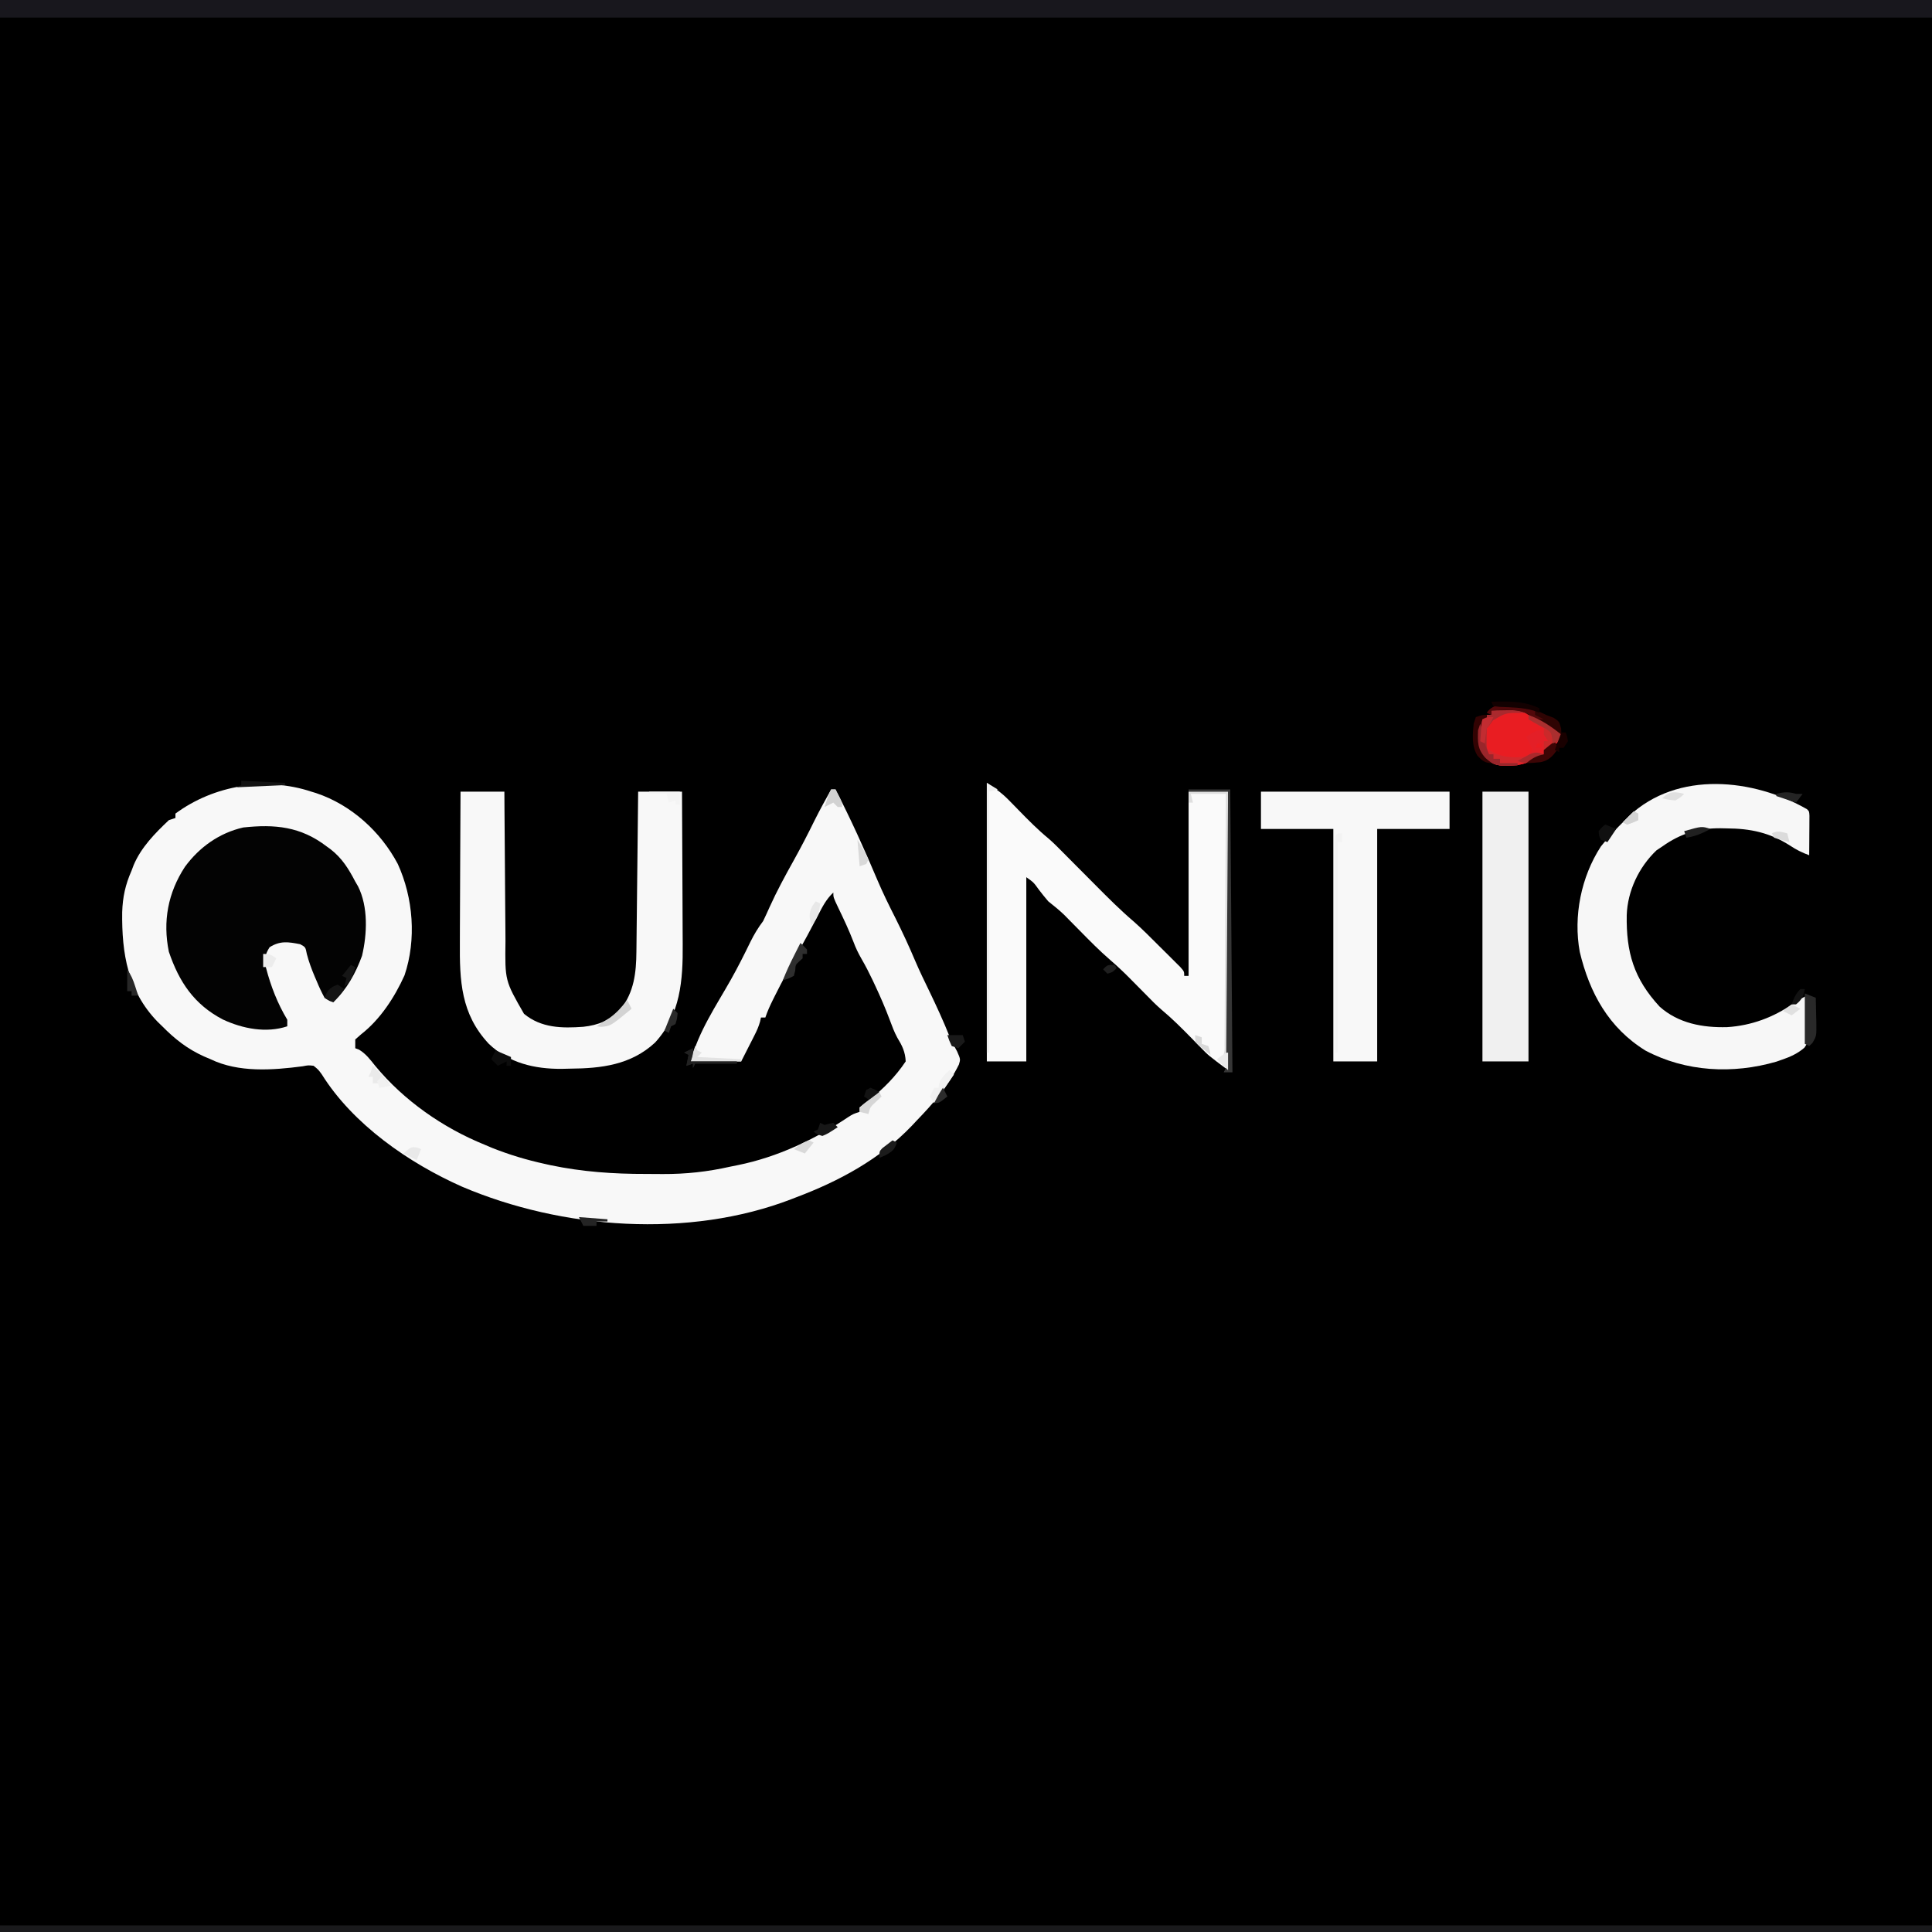
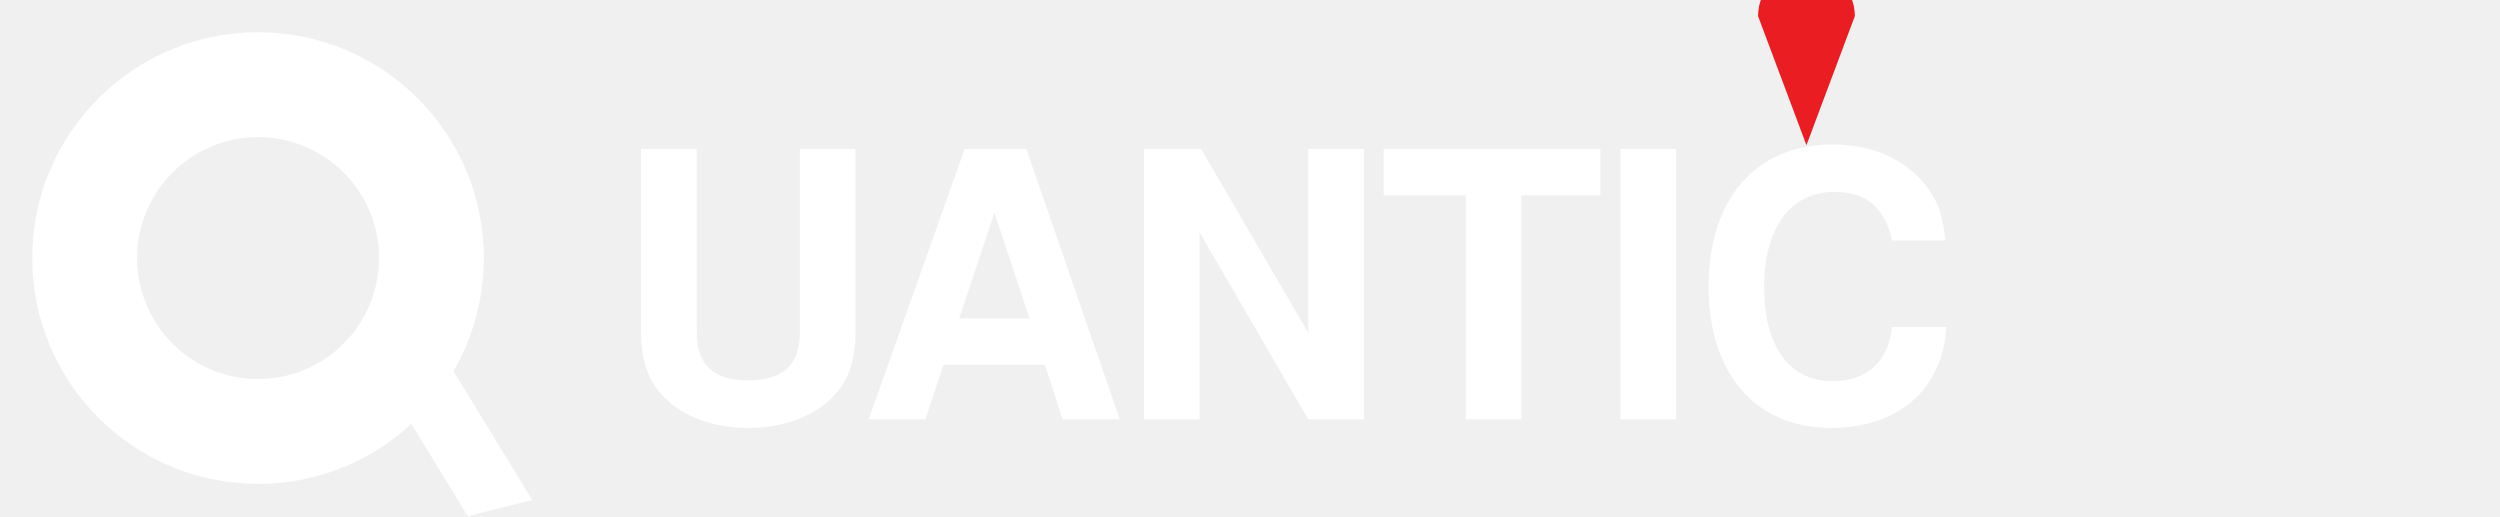
- <svg xmlns="http://www.w3.org/2000/svg" version="1.1" width="881" height="881">
-   <path d="M0 0 C290.73 0 581.46 0 881 0 C881 290.73 881 581.46 881 881 C590.27 881 299.54 881 0 881 C0 590.27 0 299.54 0 0 Z " fill="#000000" transform="translate(0,0)" />
-   <path d="M0 0 C0.712 0.217 1.423 0.433 2.156 0.656 C18.143 5.985 31.568 18.211 39.375 32.938 C46.467 48.403 47.961 67.46 42.465 83.754 C37.929 93.805 31.38 103.871 22.625 110.688 C21.759 111.451 20.892 112.214 20 113 C20 114.32 20 115.64 20 117 C20.554 117.205 21.109 117.41 21.68 117.621 C24.866 119.515 26.847 122.205 29.125 125.062 C42.191 140.85 59.975 153.293 79 161 C80.114 161.472 81.228 161.944 82.375 162.43 C90.274 165.579 98.128 167.925 106.438 169.75 C107.329 169.948 108.22 170.147 109.139 170.351 C123.532 173.358 137.823 174.353 152.493 174.316 C155.064 174.312 157.634 174.336 160.205 174.361 C170.849 174.401 180.611 173.34 191 171 C192.155 170.767 193.31 170.534 194.5 170.293 C212.464 166.666 229.709 158.535 244.863 148.348 C247 147 247 147 250 146 C250 145.34 250 144.68 250 144 C251.434 142.778 252.925 141.623 254.438 140.5 C260.854 135.507 266.481 129.779 271 123 C270.802 118.646 269.395 115.815 267.156 112.145 C265.755 109.545 264.771 106.896 263.75 104.125 C261.711 98.67 259.419 93.394 256.938 88.125 C256.609 87.424 256.281 86.723 255.942 86 C254.364 82.682 252.716 79.449 250.867 76.273 C249.383 73.671 248.215 71.294 247.188 68.5 C245.152 63.203 242.75 58.11 240.286 53.002 C238 48.21 238 48.21 238 46 C234.734 49.049 232.947 52.625 230.938 56.562 C227.706 62.79 224.379 68.949 220.938 75.062 C217.635 80.956 214.459 86.895 211.438 92.938 C211.103 93.606 210.768 94.274 210.424 94.963 C209.111 97.618 207.938 100.186 207 103 C206.34 103 205.68 103 205 103 C204.81 103.87 204.81 103.87 204.615 104.757 C204.004 106.987 203.198 108.832 202.152 110.891 C201.83 111.53 201.508 112.17 201.176 112.829 C200.767 113.628 200.358 114.427 199.938 115.25 C198.638 117.808 197.339 120.365 196 123 C188.41 123 180.82 123 173 123 C176.323 109.708 184.642 97.507 191.312 85.672 C194.455 80.072 197.337 74.377 200.137 68.6 C201.853 65.109 203.662 62.115 206 59 C207.04 56.852 208.034 54.682 209 52.5 C212.285 45.242 216.061 38.31 219.94 31.356 C223.277 25.36 226.405 19.304 229.43 13.145 C231.821 8.357 234.396 3.674 237 -1 C237.66 -1 238.32 -1 239 -1 C245.963 12.524 252.22 26.359 258.125 40.375 C260.607 46.223 263.39 51.876 266.266 57.539 C269.507 64.008 272.556 70.575 275.367 77.242 C277.38 81.964 279.645 86.565 281.875 91.188 C285.102 97.91 288.21 104.624 290.965 111.555 C291.981 113.954 293.167 116.165 294.438 118.438 C296 122 296 122 295.281 124.406 C290.373 134.343 283.625 142.116 276 150 C274.869 151.208 274.869 151.208 273.715 152.441 C259.113 167.68 240.554 177.636 221 185 C220.351 185.253 219.701 185.507 219.032 185.768 C172.198 203.862 114.275 199.566 68.676 180.121 C44.435 169.354 18.982 151.732 4.75 128.938 C3.154 126.74 3.154 126.74 1 125 C-1.408 124.729 -1.408 124.729 -3.988 125.234 C-17.753 127.02 -33.246 128.185 -46 122 C-46.998 121.576 -47.995 121.152 -49.023 120.715 C-56.56 117.307 -62.21 112.858 -68 107 C-68.71 106.312 -69.421 105.623 -70.152 104.914 C-83.778 90.843 -86.502 73.756 -86.281 54.957 C-86.065 48.032 -84.813 42.373 -82 36 C-81.684 35.162 -81.368 34.324 -81.043 33.461 C-77.61 25.361 -71.325 18.973 -65 13 C-64.01 12.67 -63.02 12.34 -62 12 C-62 11.34 -62 10.68 -62 10 C-44.447 -2.976 -20.654 -6.885 0 0 Z " fill="#F8F8F8" transform="translate(142,361)" />
-   <path d="M0 0 C290.73 0 581.46 0 881 0 C881 2.64 881 5.28 881 8 C590.27 8 299.54 8 0 8 C0 5.36 0 2.72 0 0 Z " fill="#18171D" transform="translate(0,0)" />
-   <path d="M0 0 C4.049 2.699 6.822 4.576 10.059 7.898 C10.775 8.625 11.491 9.352 12.229 10.102 C12.957 10.852 13.686 11.602 14.438 12.375 C18.904 16.948 23.33 21.45 28.281 25.502 C30.639 27.557 32.803 29.775 35 32 C35.942 32.948 36.885 33.896 37.827 34.843 C38.322 35.341 38.816 35.838 39.325 36.351 C41.564 38.603 43.805 40.852 46.046 43.101 C47.219 44.279 48.391 45.458 49.563 46.638 C55.23 52.346 60.865 58.004 66.991 63.225 C71.012 66.778 74.783 70.597 78.576 74.39 C80.02 75.833 81.473 77.267 82.926 78.701 C83.837 79.611 84.749 80.52 85.688 81.457 C86.516 82.282 87.345 83.107 88.199 83.956 C90 86 90 86 90 88 C90.66 88 91.32 88 92 88 C92 60.28 92 32.56 92 4 C97.94 4 103.88 4 110 4 C110 45.91 110 87.82 110 131 C101.008 124.256 101.008 124.256 97.746 120.906 C97.036 120.186 96.327 119.465 95.596 118.723 C94.883 117.989 94.171 117.256 93.438 116.5 C88.959 111.913 84.486 107.462 79.569 103.344 C77.247 101.355 75.132 99.19 73 97 C70.9 94.871 68.793 92.748 66.688 90.625 C65.892 89.817 65.892 89.817 65.08 88.992 C62.208 86.103 59.279 83.345 56.188 80.691 C51.314 76.478 46.83 71.901 42.312 67.312 C40.665 65.64 39.016 63.969 37.363 62.301 C36.644 61.57 35.925 60.84 35.185 60.087 C32.897 57.901 30.47 55.976 28 54 C26.558 52.309 25.161 50.579 23.812 48.812 C21.349 45.375 21.349 45.375 18 43 C18 70.72 18 98.44 18 127 C12.06 127 6.12 127 0 127 C0 85.09 0 43.18 0 0 Z " fill="#FAFAFA" transform="translate(450,357)" />
-   <path d="M0 0 C0.841 0.609 0.841 0.609 1.699 1.23 C6.956 5.301 9.954 10.153 13 16 C13.416 16.714 13.833 17.428 14.262 18.164 C18.954 27.482 18.442 39.924 16.082 49.867 C13.221 57.737 9.101 65.188 3 71 C1.227 70.48 1.227 70.48 -1 69 C-2.379 66.431 -3.531 63.997 -4.625 61.312 C-4.924 60.617 -5.223 59.922 -5.531 59.205 C-6.942 55.863 -8.159 52.58 -9.078 49.07 C-9.68 45.89 -9.68 45.89 -12.125 44.562 C-17.527 43.506 -21.258 42.898 -26.062 45.938 C-28.234 49.37 -28.413 51.297 -27.715 55.27 C-25.503 63.719 -22.486 71.523 -18 79 C-18 79.99 -18 80.98 -18 82 C-27.635 85.212 -38.392 83.075 -47.367 78.898 C-60.42 72.086 -67.316 61.828 -72 48 C-74.832 34.163 -72.427 21.136 -64.672 9.273 C-58.092 0.326 -49.059 -6.158 -38.078 -8.668 C-23.688 -10.22 -11.896 -9.129 0 0 Z " fill="#030303" transform="translate(149,386)" />
-   <path d="M0 0 C6.6 0 13.2 0 20 0 C20.015 2.523 20.029 5.045 20.044 7.644 C20.095 16.006 20.161 24.368 20.236 32.73 C20.28 37.796 20.32 42.863 20.346 47.93 C20.373 52.825 20.413 57.72 20.463 62.616 C20.48 64.477 20.491 66.339 20.498 68.201 C20.261 86.184 20.261 86.184 28.949 101.305 C36.805 107.799 46.257 107.931 56.002 107.219 C62.9 106.463 68.208 104.301 73 99.25 C79.133 91.356 80.129 82.662 80.205 72.883 C80.215 72.092 80.225 71.301 80.235 70.487 C80.267 67.89 80.292 65.292 80.316 62.695 C80.337 60.888 80.358 59.08 80.379 57.273 C80.434 52.528 80.484 47.784 80.532 43.039 C80.583 38.193 80.638 33.346 80.693 28.5 C80.801 19 80.902 9.5 81 0 C87.6 0 94.2 0 101 0 C101.068 11.136 101.123 22.272 101.155 33.408 C101.171 38.58 101.192 43.752 101.226 48.924 C101.259 53.923 101.277 58.922 101.285 63.922 C101.29 65.821 101.301 67.72 101.317 69.619 C101.452 85.94 100.313 101.837 88.652 114.477 C77.658 124.613 64.221 126.205 49.938 126.312 C48.677 126.342 47.417 126.371 46.119 126.4 C33.714 126.484 22.026 123.742 12.875 114.961 C0.133 101.329 -0.442 86.248 -0.293 68.457 C-0.287 66.477 -0.283 64.498 -0.28 62.518 C-0.269 57.341 -0.239 52.164 -0.206 46.988 C-0.175 41.692 -0.162 36.396 -0.146 31.1 C-0.114 20.733 -0.062 10.367 0 0 Z " fill="#F8F8F8" transform="translate(210,361)" />
-   <path d="M0 0 C1 1 1 1 1.114 2.949 C1.106 4.198 1.106 4.198 1.098 5.473 C1.093 6.821 1.093 6.821 1.088 8.197 C1.075 9.616 1.075 9.616 1.062 11.062 C1.058 12.012 1.053 12.961 1.049 13.939 C1.037 16.293 1.021 18.646 1 21 C-2.164 19.813 -4.898 18.525 -7.688 16.625 C-16.99 10.659 -25.775 8.808 -36.625 8.75 C-37.572 8.729 -38.52 8.709 -39.496 8.688 C-49.663 8.632 -57.733 11.111 -66 17 C-66.866 17.578 -67.733 18.155 -68.625 18.75 C-76.659 26.361 -81.821 37.261 -82.203 48.293 C-82.477 65.265 -79.008 77.252 -67.207 90.023 C-58.672 97.667 -47.523 99.679 -36.402 99.375 C-25.398 98.687 -15.167 94.9 -6.199 88.551 C-4.185 87.13 -2.211 86.072 0 85 C0.175 88.562 0.281 92.123 0.375 95.688 C0.425 96.695 0.476 97.702 0.527 98.74 C0.671 106.003 0.671 106.003 -1.176 108.746 C-4.149 111.344 -7.605 112.93 -11.312 114.188 C-12.606 114.642 -12.606 114.642 -13.926 115.105 C-33.764 120.878 -55.285 119.803 -73.641 110.074 C-90.438 99.703 -99.158 83.745 -103.621 65.07 C-106.61 48.762 -103.004 30.84 -94 17 C-90.647 12.696 -86.876 8.831 -83 5 C-82.392 4.381 -81.783 3.763 -81.156 3.125 C-58.968 -17.758 -24.306 -13.926 0 0 Z " fill="#F7F7F7" transform="translate(824,369)" />
-   <path d="M0 0 C28.38 0 56.76 0 86 0 C86 5.61 86 11.22 86 17 C75.11 17 64.22 17 53 17 C53 51.98 53 86.96 53 123 C46.4 123 39.8 123 33 123 C33 88.02 33 53.04 33 17 C22.11 17 11.22 17 0 17 C0 11.39 0 5.78 0 0 Z " fill="#F8F8F8" transform="translate(575,361)" />
-   <path d="M0 0 C290.73 0 581.46 0 881 0 C881 0.99 881 1.98 881 3 C590.27 3 299.54 3 0 3 C0 2.01 0 1.02 0 0 Z " fill="#1A1A1C" transform="translate(0,878)" />
-   <path d="M0 0 C6.93 0 13.86 0 21 0 C21 40.59 21 81.18 21 123 C14.07 123 7.14 123 0 123 C0 82.41 0 41.82 0 0 Z " fill="#F0F0F0" transform="translate(676,361)" />
-   <path d="M0 0 C3.696 2.407 7.234 4.962 10.664 7.734 C9.426 11.448 7.812 12.508 4.664 14.734 C4.004 14.734 3.344 14.734 2.664 14.734 C2.664 15.394 2.664 16.054 2.664 16.734 C1.417 17.385 0.166 18.03 -1.086 18.672 C-1.782 19.032 -2.478 19.391 -3.195 19.762 C-6.807 21.403 -9.946 21.873 -13.898 21.859 C-15.045 21.863 -15.045 21.863 -16.215 21.867 C-21.084 21.562 -23.181 19.221 -26.336 15.734 C-28.115 10.398 -27.783 5.782 -25.336 0.734 C-24.676 0.734 -24.016 0.734 -23.336 0.734 C-23.336 0.074 -23.336 -0.586 -23.336 -1.266 C-22.676 -1.266 -22.016 -1.266 -21.336 -1.266 C-21.336 -1.926 -21.336 -2.586 -21.336 -3.266 C-12.964 -5.532 -7.482 -4.426 0 0 Z " fill="#E91D22" transform="translate(701.3359,327.2656)" />
-   <path d="M0 0 C0.764 -0.014 1.529 -0.028 2.316 -0.043 C4.438 0.188 4.438 0.188 7.438 2.188 C6.629 2.202 5.821 2.216 4.988 2.23 C-2.01 2.262 -2.01 2.262 -7.75 5.688 C-8.348 6.513 -8.946 7.338 -9.562 8.188 C-9.893 8.518 -10.223 8.848 -10.562 9.188 C-10.634 10.707 -10.646 12.229 -10.625 13.75 C-10.616 14.576 -10.607 15.403 -10.598 16.254 C-10.586 16.892 -10.574 17.53 -10.562 18.188 C-5.29 21.937 -1.452 22.63 4.984 22.621 C7.79 22.125 8.691 21.382 10.438 19.188 C9.447 17.207 8.457 15.227 7.438 13.188 C12.062 10.188 12.062 10.188 15.438 10.188 C13.31 7.847 11.322 6.48 8.438 5.188 C8.768 4.527 9.098 3.868 9.438 3.188 C14.438 5.846 19.142 8.446 23.438 12.188 C22.2 15.901 20.585 16.961 17.438 19.188 C16.777 19.188 16.117 19.188 15.438 19.188 C15.438 19.848 15.438 20.508 15.438 21.188 C14.19 21.838 12.939 22.483 11.688 23.125 C10.991 23.485 10.295 23.844 9.578 24.215 C5.967 25.856 2.827 26.326 -1.125 26.312 C-2.272 26.316 -2.272 26.316 -3.441 26.32 C-8.31 26.015 -10.408 23.674 -13.562 20.188 C-15.341 14.851 -15.01 10.235 -12.562 5.188 C-11.902 5.188 -11.242 5.188 -10.562 5.188 C-10.562 4.527 -10.562 3.868 -10.562 3.188 C-9.902 3.188 -9.242 3.188 -8.562 3.188 C-8.562 2.527 -8.562 1.867 -8.562 1.188 C-5.655 0.36 -3.022 0.026 0 0 Z M12.438 16.188 C12.107 16.848 11.777 17.508 11.438 18.188 C12.428 18.188 13.418 18.188 14.438 18.188 C14.438 17.527 14.438 16.867 14.438 16.188 C13.777 16.188 13.117 16.188 12.438 16.188 Z " fill="#E41F27" transform="translate(688.5625,322.8125)" />
-   <path d="M0 0 C5.94 0 11.88 0 18 0 C18 41.91 18 83.82 18 127 C16.35 125.35 14.7 123.7 13 122 C14.485 121.01 14.485 121.01 16 120 C16.462 117.817 16.462 117.817 16.399 115.242 C16.418 113.736 16.418 113.736 16.437 112.199 C16.435 111.094 16.434 109.988 16.432 108.849 C16.443 107.688 16.453 106.527 16.463 105.331 C16.494 101.478 16.503 97.626 16.512 93.773 C16.529 91.108 16.547 88.443 16.566 85.778 C16.61 79.47 16.638 73.163 16.661 66.855 C16.688 59.675 16.732 52.495 16.778 45.315 C16.871 30.544 16.942 15.772 17 1 C11.72 1 6.44 1 1 1 C1.33 2.32 1.66 3.64 2 5 C1.34 5 0.68 5 0 5 C0 3.35 0 1.7 0 0 Z " fill="#DFDFDF" transform="translate(542,361)" />
-   <path d="M0 0 C6.27 0 12.54 0 19 0 C19.33 42.57 19.66 85.14 20 129 C18.68 129 17.36 129 16 129 C16.33 128.34 16.66 127.68 17 127 C17.105 125.328 17.147 123.651 17.158 121.976 C17.173 120.382 17.173 120.382 17.188 118.755 C17.194 117.584 17.199 116.413 17.205 115.207 C17.215 113.977 17.225 112.748 17.235 111.482 C17.262 108.106 17.283 104.73 17.303 101.354 C17.325 97.828 17.353 94.302 17.379 90.776 C17.429 84.097 17.474 77.417 17.517 70.738 C17.567 63.134 17.622 55.531 17.677 47.928 C17.791 32.285 17.898 16.643 18 1 C12.06 1 6.12 1 0 1 C0 0.67 0 0.34 0 0 Z " fill="#363636" transform="translate(542,360)" />
-   <path d="M0 0 C1.65 0.99 3.3 1.98 5 3 C3.68 3.33 2.36 3.66 1 4 C1 43.27 1 82.54 1 123 C0.67 123 0.34 123 0 123 C0 82.41 0 41.82 0 0 Z " fill="#EFEFEF" transform="translate(450,357)" />
-   <path d="M0 0 C0.764 -0.014 1.529 -0.028 2.316 -0.043 C4.438 0.188 4.438 0.188 7.438 2.188 C6.629 2.202 5.821 2.216 4.988 2.23 C-2.01 2.262 -2.01 2.262 -7.75 5.688 C-8.348 6.513 -8.946 7.338 -9.562 8.188 C-9.893 8.518 -10.223 8.848 -10.562 9.188 C-10.661 10.643 -10.692 12.104 -10.688 13.562 C-10.69 14.354 -10.693 15.145 -10.695 15.961 C-10.649 18.361 -10.649 18.361 -9.562 21.188 C-8.902 21.188 -8.242 21.188 -7.562 21.188 C-7.562 21.848 -7.562 22.508 -7.562 23.188 C-6.572 23.188 -5.582 23.188 -4.562 23.188 C-4.562 23.848 -4.562 24.508 -4.562 25.188 C-1.923 25.188 0.718 25.188 3.438 25.188 C3.438 25.517 3.438 25.848 3.438 26.188 C2 26.215 0.563 26.234 -0.875 26.25 C-2.076 26.267 -2.076 26.267 -3.301 26.285 C-6.951 26.128 -8.466 25.274 -11.188 22.812 C-14.047 19.652 -14.515 18.04 -14.75 13.812 C-14.573 10.4 -14.037 8.229 -12.562 5.188 C-11.902 5.188 -11.242 5.188 -10.562 5.188 C-10.562 4.527 -10.562 3.868 -10.562 3.188 C-9.902 3.188 -9.242 3.188 -8.562 3.188 C-8.562 2.527 -8.562 1.867 -8.562 1.188 C-5.655 0.36 -3.022 0.026 0 0 Z " fill="#AA292D" transform="translate(688.5625,322.8125)" />
-   <path d="M0 0 C0.66 0 1.32 0 2 0 C2 1.32 2 2.64 2 4 C1.34 4 0.68 4 0 4 C0 35.68 0 67.36 0 100 C-0.33 100 -0.66 100 -1 100 C-1.023 87.109 -1.041 74.219 -1.052 61.328 C-1.057 55.343 -1.064 49.358 -1.075 43.373 C-1.086 37.602 -1.092 31.832 -1.095 26.061 C-1.097 23.854 -1.1 21.647 -1.106 19.44 C-1.113 16.361 -1.114 13.281 -1.114 10.201 C-1.117 9.279 -1.121 8.357 -1.124 7.407 C-1.114 1.114 -1.114 1.114 0 0 Z " fill="#F3F3F3" transform="translate(610,380)" />
-   <path d="M0 0 C3.562 0.967 6.708 2.351 10 4 C11.763 4.681 11.763 4.681 13.562 5.375 C16 7 16 7 16.875 10.188 C16.916 11.116 16.957 12.044 17 13 C14.485 11.493 11.973 9.983 9.465 8.465 C8.631 7.961 7.797 7.457 6.938 6.938 C6.101 6.431 5.264 5.924 4.402 5.402 C3.213 4.708 3.213 4.708 2 4 C1.377 3.612 0.755 3.224 0.113 2.824 C-2.887 1.654 -5.545 1.811 -8.75 1.875 C-9.92 1.893 -11.091 1.911 -12.297 1.93 C-13.189 1.953 -14.081 1.976 -15 2 C-15 2.66 -15 3.32 -15 4 C-15.66 3.67 -16.32 3.34 -17 3 C-13.131 -2.228 -5.783 -0.569 0 0 Z " fill="#2F0403" transform="translate(695,322)" />
-   <path d="M0 0 C2.475 0.99 2.475 0.99 5 2 C5.081 4.917 5.141 7.832 5.188 10.75 C5.213 11.575 5.238 12.4 5.264 13.25 C5.338 19.423 5.338 19.423 3.488 22.578 C2.752 23.282 2.752 23.282 2 24 C1.34 23.67 0.68 23.34 0 23 C0 15.41 0 7.82 0 0 Z " fill="#292929" transform="translate(823,453)" />
-   <path d="M0 0 C0 0.66 0 1.32 0 2 C-0.66 2 -1.32 2 -2 2 C-3.236 7.099 -3.675 11.976 -2 17 C-0.672 18.006 0.662 19.007 2 20 C2 20.66 2 21.32 2 22 C-1.132 21.776 -2.057 20.94 -4.25 18.625 C-7.003 14.188 -6.482 9.028 -6 4 C-5.67 3.01 -5.34 2.02 -5 1 C-2 0 -2 0 0 0 Z " fill="#320303" transform="translate(678,326)" />
-   <path d="M0 0 C0.763 0.495 1.526 0.99 2.312 1.5 C7.223 3.497 11.754 3.61 17 3 C17.688 2.643 18.377 2.286 19.086 1.918 C21 1 21 1 23.25 1.375 C23.828 1.581 24.405 1.788 25 2 C18.208 6.18 12.886 6.473 5 6 C5 5.34 5 4.68 5 4 C4.01 4 3.02 4 2 4 C2 3.34 2 2.68 2 2 C1.34 2 0.68 2 0 2 C0 1.34 0 0.68 0 0 Z " fill="#D2282C" transform="translate(679,342)" />
-   <path d="M0 0 C0.555 2.141 1.047 4.259 1.438 6.438 C2.025 9.114 2.922 11.485 4 14 C4.66 14 5.32 14 6 14 C6 14.66 6 15.32 6 16 C6.99 16 7.98 16 9 16 C9 16.66 9 17.32 9 18 C11.64 18 14.28 18 17 18 C17 18.33 17 18.66 17 19 C15.563 19.027 14.125 19.046 12.688 19.062 C11.487 19.08 11.487 19.08 10.262 19.098 C6.612 18.94 5.096 18.087 2.375 15.625 C-1.328 11.533 -1.191 8.355 -1 3 C-0.67 2.01 -0.34 1.02 0 0 Z " fill="#99262B" transform="translate(675,330)" />
-   <path d="M0 0 C0 3 0 3 -1 6 C5.93 6 12.86 6 20 6 C20 6.33 20 6.66 20 7 C13.73 7 7.46 7 1 7 C0.67 7.66 0.34 8.32 0 9 C0 8.34 0 7.68 0 7 C-0.99 7.33 -1.98 7.66 -3 8 C-2.67 6.35 -2.34 4.7 -2 3 C-2.66 2.67 -3.32 2.34 -4 2 C-2.68 1.34 -1.36 0.68 0 0 Z " fill="#212121" transform="translate(316,478)" />
-   <path d="M0 0 C0.66 0.33 1.32 0.66 2 1 C2 1.99 2 2.98 2 4 C-0.375 5.062 -0.375 5.062 -3 6 C-3.66 5.67 -4.32 5.34 -5 5 C-3.35 3.35 -1.7 1.7 0 0 Z " fill="#D3D3D3" transform="translate(745,370)" />
-   <path d="M0 0 C0.99 0 1.98 0 3 0 C2.01 1.32 1.02 2.64 0 4 C-2.97 3.01 -5.94 2.02 -9 1 C-9 0.67 -9 0.34 -9 0 C-5.572 -0.857 -3.372 -1.012 0 0 Z " fill="#242424" transform="translate(819,362)" />
-   <path d="M0 0 C1.821 0.006 1.821 0.006 3.68 0.012 C6.93 0.296 9.201 0.917 12.125 2.312 C12.125 2.973 12.125 3.632 12.125 4.312 C13.445 4.973 14.765 5.633 16.125 6.312 C13.125 6.312 13.125 6.312 9.75 4.312 C4.156 1.337 -1.709 1.974 -7.875 2.312 C-7.875 2.973 -7.875 3.632 -7.875 4.312 C-8.535 3.982 -9.195 3.652 -9.875 3.312 C-7.17 -0.429 -4.385 -0.06 0 0 Z " fill="#52080A" transform="translate(687.875,321.6875)" />
-   <path d="M0 0 C7.462 -0.251 15.161 -0.42 22 3 C22 3.66 22 4.32 22 5 C21.134 4.691 20.267 4.381 19.375 4.062 C14.332 2.573 9.137 2.564 3.914 2.344 C2.952 2.23 1.991 2.117 1 2 C0.67 1.34 0.34 0.68 0 0 Z " fill="#130101" transform="translate(680,320)" />
-   <path d="M0 0 C0.66 0 1.32 0 2 0 C5 5.75 5 5.75 5 8 C4.34 8 3.68 8 3 8 C2.34 7.34 1.68 6.68 1 6 C-0.98 6.99 -0.98 6.99 -3 8 C-1.125 2.25 -1.125 2.25 0 0 Z " fill="#D2D2D2" transform="translate(379,360)" />
-   <path d="M0 0 C0.66 1.32 1.32 2.64 2 4 C-7.562 11.875 -7.562 11.875 -11.875 12.25 C-12.576 12.168 -13.277 12.085 -14 12 C-12.067 10.711 -10.11 9.458 -8.125 8.25 C-4.68 5.77 -2.58 3.339 0 0 Z " fill="#D3D3D3" transform="translate(286,456)" />
-   <path d="M0 0 C0.66 0.33 1.32 0.66 2 1 C1.521 5.219 0.834 7.797 -2 11 C-2.947 7.298 -3.304 5.609 -1.562 2.125 C-1.047 1.424 -0.531 0.723 0 0 Z " fill="#E8E8E8" transform="translate(372,411)" />
-   <path d="M0 0 C-3.668 1.962 -6.872 3.393 -11 4 C-11.33 3.01 -11.66 2.02 -12 1 C-3.964 -1.277 -3.964 -1.277 0 0 Z " fill="#202020" transform="translate(780,378)" />
-   <path d="M0 0 C6.6 0.33 13.2 0.66 20 1 C20 1.33 20 1.66 20 2 C9.11 2.495 9.11 2.495 -2 3 C-1.34 2.67 -0.68 2.34 0 2 C0 1.34 0 0.68 0 0 Z " fill="#131313" transform="translate(110,356)" />
-   <path d="M0 0 C1.98 0.99 1.98 0.99 4 2 C4 3.98 4 5.96 4 8 C2.02 8.99 2.02 8.99 0 10 C0 8.68 0 7.36 0 6 C0.66 6 1.32 6 2 6 C1.34 5.01 0.68 4.02 0 3 C0 2.01 0 1.02 0 0 Z " fill="#CA292A" transform="translate(704,332)" />
-   <path d="M0 0 C0.866 0.34 0.866 0.34 1.75 0.688 C1.09 2.337 0.43 3.987 -0.25 5.688 C-2.23 4.697 -4.21 3.708 -6.25 2.688 C-2.804 -0.389 -2.804 -0.389 0 0 Z " fill="#E9E9E9" transform="translate(190.25,523.3125)" />
-   <path d="M0 0 C0.66 0.66 1.32 1.32 2 2 C1.75 4.562 1.75 4.562 1 7 C0.01 7.495 0.01 7.495 -1 8 C-1.33 8.99 -1.66 9.98 -2 11 C-2.66 10.67 -3.32 10.34 -4 10 C-2.667 6.667 -1.333 3.333 0 0 Z " fill="#2A2A2A" transform="translate(307,460)" />
-   <path d="M0 0 C0.66 0.33 1.32 0.66 2 1 C0.865 4.291 0.007 4.996 -3.125 6.75 C-4.548 7.369 -4.548 7.369 -6 8 C-6 5 -6 5 -4.688 3.613 C-3.125 2.409 -1.562 1.204 0 0 Z " fill="#1B1B1B" transform="translate(407,520)" />
-   <path d="M0 0 C0.66 0.33 1.32 0.66 2 1 C0.68 2.65 -0.64 4.3 -2 6 C-4.475 5.01 -4.475 5.01 -7 4 C-4.614 2.108 -2.928 0.976 0 0 Z " fill="#D9D9D9" transform="translate(369,520)" />
-   <path d="M0 0 C1.32 0.66 2.64 1.32 4 2 C2.68 2.99 1.36 3.98 0 5 C-1.32 4.34 -2.64 3.68 -4 3 C-2.68 2.01 -1.36 1.02 0 0 Z " fill="#E0E0E0" transform="translate(817,458)" />
-   <path d="M0 0 C0.66 0.33 1.32 0.66 2 1 C2 1.99 2 2.98 2 4 C-0.375 5.062 -0.375 5.062 -3 6 C-3.66 5.67 -4.32 5.34 -5 5 C-3.35 3.35 -1.7 1.7 0 0 Z " fill="#D3D3D3" transform="translate(745,370)" />
-   <path d="M0 0 C0 2.64 0 5.28 0 8 C-1.65 6.35 -3.3 4.7 -5 3 C-1.125 0 -1.125 0 0 0 Z " fill="#EAEAEA" transform="translate(560,480)" />
-   <path d="M0 0 C0.66 0 1.32 0 2 0 C1.441 3.243 0.587 4.931 -2 7 C-2.66 7 -3.32 7 -4 7 C-2.926 4.085 -2.222 2.222 0 0 Z " fill="#121212" transform="translate(821,451)" />
-   <path d="M0 0 C0.33 1.32 0.66 2.64 1 4 C-1.352 3.401 -3.686 2.731 -6 2 C-6.33 1.34 -6.66 0.68 -7 0 C-4.333 -1.333 -2.833 -0.671 0 0 Z " fill="#DBDBDB" transform="translate(815,380)" />
-   <path d="M0 0 C-1.625 1.562 -1.625 1.562 -4 3 C-7.25 2.688 -7.25 2.688 -10 2 C-6.646 -1.354 -4.352 -1.059 0 0 Z " fill="#E0E0E0" transform="translate(768,362)" />
-   <path d="M0 0 C-1.242 0.702 -2.494 1.386 -3.75 2.062 C-4.794 2.637 -4.794 2.637 -5.859 3.223 C-8.361 4.131 -9.533 3.883 -12 3 C-10.758 2.298 -9.506 1.614 -8.25 0.938 C-7.206 0.363 -7.206 0.363 -6.141 -0.223 C-3.639 -1.131 -2.467 -0.883 0 0 Z " fill="#AA292C" transform="translate(704,344)" />
-   <path d="M0 0 C2.125 0.938 2.125 0.938 4 2 C2.68 3.32 1.36 4.64 0 6 C-0.99 5.34 -1.98 4.68 -3 4 C-2.67 3.01 -2.34 2.02 -2 1 C-1.34 0.67 -0.68 0.34 0 0 Z " fill="#131313" transform="translate(397,496)" />
-   <path d="M0 0 C0.66 0.66 1.32 1.32 2 2 C-0.97 6.29 -3.94 10.58 -7 15 C-7.66 14.01 -8.32 13.02 -9 12 C-8.34 10.68 -7.68 9.36 -7 8 C-6.34 8 -5.68 8 -5 8 C-4.918 7.423 -4.835 6.845 -4.75 6.25 C-3.795 3.384 -2.215 2.001 0 0 Z " fill="#F1F1F1" transform="translate(433,488)" />
-   <path d="M0 0 C0.812 1.688 0.812 1.688 1 4 C-1.081 6.982 -2.728 8.707 -6.34 9.539 C-8.567 9.785 -10.761 9.946 -13 10 C-10.378 7.846 -8.356 6.599 -5 6 C-5 5.34 -5 4.68 -5 4 C-3.374 2.618 -1.707 1.281 0 0 Z " fill="#3C0505" transform="translate(709,338)" />
-   <path d="M0 0 C1.5 1.375 1.5 1.375 3 3 C3 3.66 3 4.32 3 5 C2.34 5 1.68 5 1 5 C1 5.66 1 6.32 1 7 C0.526 7.433 0.051 7.866 -0.438 8.312 C-2.238 9.937 -2.238 9.937 -2.375 12.562 C-2.581 13.367 -2.788 14.171 -3 15 C-5.562 16.312 -5.562 16.312 -8 17 C-6.511 13.104 -4.756 9.409 -2.875 5.688 C-2.067 4.085 -2.067 4.085 -1.242 2.449 C-0.627 1.237 -0.627 1.237 0 0 Z " fill="#2E2E2E" transform="translate(365,430)" />
-   <path d="M0 0 C2.932 2.853 5.643 5.651 8 9 C6.35 9.33 4.7 9.66 3 10 C3 9.34 3 8.68 3 8 C2.01 8 1.02 8 0 8 C0 7.01 0 6.02 0 5 C-0.66 5 -1.32 5 -2 5 C-1.67 4.34 -1.34 3.68 -1 3 C-0.67 2.01 -0.34 1.02 0 0 Z " fill="#EAEAEA" transform="translate(170,486)" />
-   <path d="M0 0 C4.62 0 9.24 0 14 0 C14 1.98 14 3.96 14 6 C13.34 6 12.68 6 12 6 C12 5.34 12 4.68 12 4 C11.01 4.33 10.02 4.66 9 5 C8.67 3.68 8.34 2.36 8 1 C5.36 1 2.72 1 0 1 C0 0.67 0 0.34 0 0 Z " fill="#F4F4F4" transform="translate(296,361)" />
-   <path d="M0 0 C0.33 0.66 0.66 1.32 1 2 C1.66 2.33 2.32 2.66 3 3 C2.34 3.66 1.68 4.32 1 5 C7.6 5.33 14.2 5.66 21 6 C21 6.33 21 6.66 21 7 C13.41 7 5.82 7 -2 7 C-1 3 -1 3 0 0 Z " fill="#E3E3E3" transform="translate(317,477)" />
-   <path d="M0 0 C2.475 0.99 2.475 0.99 5 2 C3.02 4.97 3.02 4.97 1 8 C0.01 7.67 -0.98 7.34 -2 7 C-2.875 5.125 -2.875 5.125 -3 3 C-1.562 1.25 -1.562 1.25 0 0 Z " fill="#101010" transform="translate(732,376)" />
-   <path d="M0 0 C0 3 0 3 -1 6 C5.93 6 12.86 6 20 6 C20 6.33 20 6.66 20 7 C13.73 7 7.46 7 1 7 C0.67 7.66 0.34 8.32 0 9 C0 8.34 0 7.68 0 7 C-0.99 7.33 -1.98 7.66 -3 8 C-2.67 6.35 -2.34 4.7 -2 3 C-2.66 2.67 -3.32 2.34 -4 2 C-2.68 1.34 -1.36 0.68 0 0 Z " fill="#212121" transform="translate(316,478)" />
-   <path d="M0 0 C2.31 0 4.62 0 7 0 C7.33 0.99 7.66 1.98 8 3 C7.01 3.99 6.02 4.98 5 6 C4.01 5.67 3.02 5.34 2 5 C0.812 2.438 0.812 2.438 0 0 Z " fill="#191919" transform="translate(432,472)" />
-   <path d="M0 0 C4.29 0.33 8.58 0.66 13 1 C13 1.33 13 1.66 13 2 C11.35 2 9.7 2 8 2 C8 2.66 8 3.32 8 4 C6.02 4 4.04 4 2 4 C1.34 2.68 0.68 1.36 0 0 Z " fill="#242424" transform="translate(264,555)" />
-   <path d="M0 0 C3 0 3 0 6 2 C5.34 3.32 4.68 4.64 4 6 C2.68 6 1.36 6 0 6 C0 4.02 0 2.04 0 0 Z " fill="#ECECEC" transform="translate(120,435)" />
-   <path d="M0 0 C5.774 2.165 10.201 5.149 15 9 C14.67 9.99 14.34 10.98 14 12 C13.01 12.33 12.02 12.66 11 13 C10.939 12.241 10.879 11.481 10.816 10.699 C10.236 7.826 10.236 7.826 7.715 6.27 C6.798 5.789 5.882 5.308 4.938 4.812 C3.265 3.923 1.611 2.997 0 2 C0 1.34 0 0.68 0 0 Z " fill="#AA2F2F" transform="translate(697,326)" />
-   <path d="M0 0 C3.465 1.485 3.465 1.485 7 3 C7 4.32 7 5.64 7 7 C6.34 7 5.68 7 5 7 C5 6.34 5 5.68 5 5 C3.02 5.99 3.02 5.99 1 7 C0.01 6.01 -0.98 5.02 -2 4 C-1.34 2.68 -0.68 1.36 0 0 Z " fill="#0C0C0C" transform="translate(226,479)" />
-   <path d="M0 0 C0.99 0.66 1.98 1.32 3 2 C1.35 3.98 -0.3 5.96 -2 8 C-3.32 7.34 -4.64 6.68 -6 6 C-4.951 3.378 -4.351 2.206 -1.875 0.75 C-1.256 0.502 -0.637 0.255 0 0 Z " fill="#141414" transform="translate(154,449)" />
-   <path d="M0 0 C0.66 0.33 1.32 0.66 2 1 C2.99 0.722 2.99 0.722 4 0.438 C4.66 0.293 5.32 0.149 6 0 C6.66 0.66 7.32 1.32 8 2 C3.42 4.995 3.42 4.995 1 6 C-1.438 5.25 -1.438 5.25 -3 4 C-2.34 3.67 -1.68 3.34 -1 3 C-0.67 2.01 -0.34 1.02 0 0 Z " fill="#171717" transform="translate(374,512)" />
-   <path d="M0 0 C0.33 0.66 0.66 1.32 1 2 C0.196 2.763 -0.609 3.526 -1.438 4.312 C-4.168 6.794 -4.168 6.794 -5 10 C-6.32 9.67 -7.64 9.34 -9 9 C-9 8.34 -9 7.68 -9 7 C-7.031 5.273 -7.031 5.273 -4.5 3.375 C-3.665 2.743 -2.829 2.112 -1.969 1.461 C-1.319 0.979 -0.669 0.497 0 0 Z " fill="#D6D6D6" transform="translate(401,498)" />
-   <path d="M0 0 C1.791 2.686 2.661 4.663 3.625 7.688 C3.885 8.496 4.146 9.304 4.414 10.137 C4.607 10.752 4.801 11.366 5 12 C4.01 12 3.02 12 2 12 C2 11.34 2 10.68 2 10 C1.34 10 0.68 10 0 10 C0 6.7 0 3.4 0 0 Z " fill="#272727" transform="translate(58,442)" />
-   <path d="M0 0 C-1.875 3.875 -1.875 3.875 -3 5 C-3.368 7.328 -3.702 9.662 -4 12 C-4.66 11.67 -5.32 11.34 -6 11 C-5.886 9.353 -5.759 7.708 -5.625 6.062 C-5.555 5.146 -5.486 4.229 -5.414 3.285 C-5.277 2.531 -5.141 1.777 -5 1 C-3 0 -3 0 0 0 Z " fill="#C22C31" transform="translate(681,327)" />
-   <path d="M0 0 C1.113 0.619 1.125 1.562 1.125 1.562 C-0.625 3.312 -0.625 3.312 -3 4 C-3.66 3.34 -4.32 2.68 -5 2 C-3 0 -3 0 0 0 Z " fill="#1F1F1F" transform="translate(508,440)" />
-   <path d="M0 0 C0.66 0.33 1.32 0.66 2 1 C0.909 4.775 0.092 7.47 -3 10 C-2.67 8.68 -2.34 7.36 -2 6 C-2.66 5.67 -3.32 5.34 -4 5 C-2.68 3.35 -1.36 1.7 0 0 Z " fill="#161616" transform="translate(160,440)" />
-   <path d="M0 0 C0.99 0.33 1.98 0.66 3 1 C3 1.99 3 2.98 3 4 C3.99 4.33 4.98 4.66 6 5 C6.688 7.062 6.688 7.062 7 9 C5.825 8.073 4.66 7.133 3.5 6.188 C2.525 5.404 2.525 5.404 1.531 4.605 C0 3 0 3 0 0 Z " fill="#D9D9D9" transform="translate(545,472)" />
-   <path d="M0 0 C1.956 2.934 3.562 5.782 5 9 C4.67 9.66 4.34 10.32 4 11 C3.01 11.33 2.02 11.66 1 12 C0.67 8.04 0.34 4.08 0 0 Z " fill="#D9D9D9" transform="translate(391,383)" />
-   <path d="M0 0 C0.66 0 1.32 0 2 0 C2.625 1.812 2.625 1.812 3 4 C2.01 5.485 2.01 5.485 1 7 C0.34 7 -0.32 7 -1 7 C-1 7.66 -1 8.32 -1 9 C-1.66 8.67 -2.32 8.34 -3 8 C-2.01 5.36 -1.02 2.72 0 0 Z " fill="#190000" transform="translate(712,334)" />
-   <path d="M0 0 C0.66 1.32 1.32 2.64 2 4 C-1.75 7 -1.75 7 -4 7 C-2.796 4.506 -1.546 2.319 0 0 Z " fill="#2B2B2B" transform="translate(430,496)" />
-   <path d="M0 0 C1.32 1.32 2.64 2.64 4 4 C2.35 4.33 0.7 4.66 -1 5 C-1.33 4.01 -1.66 3.02 -2 2 C-1.34 1.34 -0.68 0.68 0 0 Z " fill="#F1F1F1" transform="translate(174,491)" />
+ <svg xmlns="http://www.w3.org/2000/svg" viewBox="0 0 310 64" fill="none">
+   <path fill-rule="evenodd" fill="#ffffff" d="     M32,4 A28,28 0 1,0 32,60 A28,28 0 1,0 32,4 Z     M32,17 A15,15 0 1,1 32,47 A15,15 0 1,1 32,17 Z   " />
+   <path fill="#ffffff" d="M47 46 L55 44 L66 62 L58 64 Z" />
+   <text x="76" y="52" font-family="-apple-system, BlinkMacSystemFont, 'Helvetica Neue', Helvetica, Arial, sans-serif" font-weight="800" font-size="46" letter-spacing="-1" fill="#ffffff">UANTIC</text>
+   <path fill="#E91D22" d="M230,2 A6,6 0 1,0 218,2 C218,2 224,18 224,18 C224,18 230,2 230,2 Z" />
</svg>
